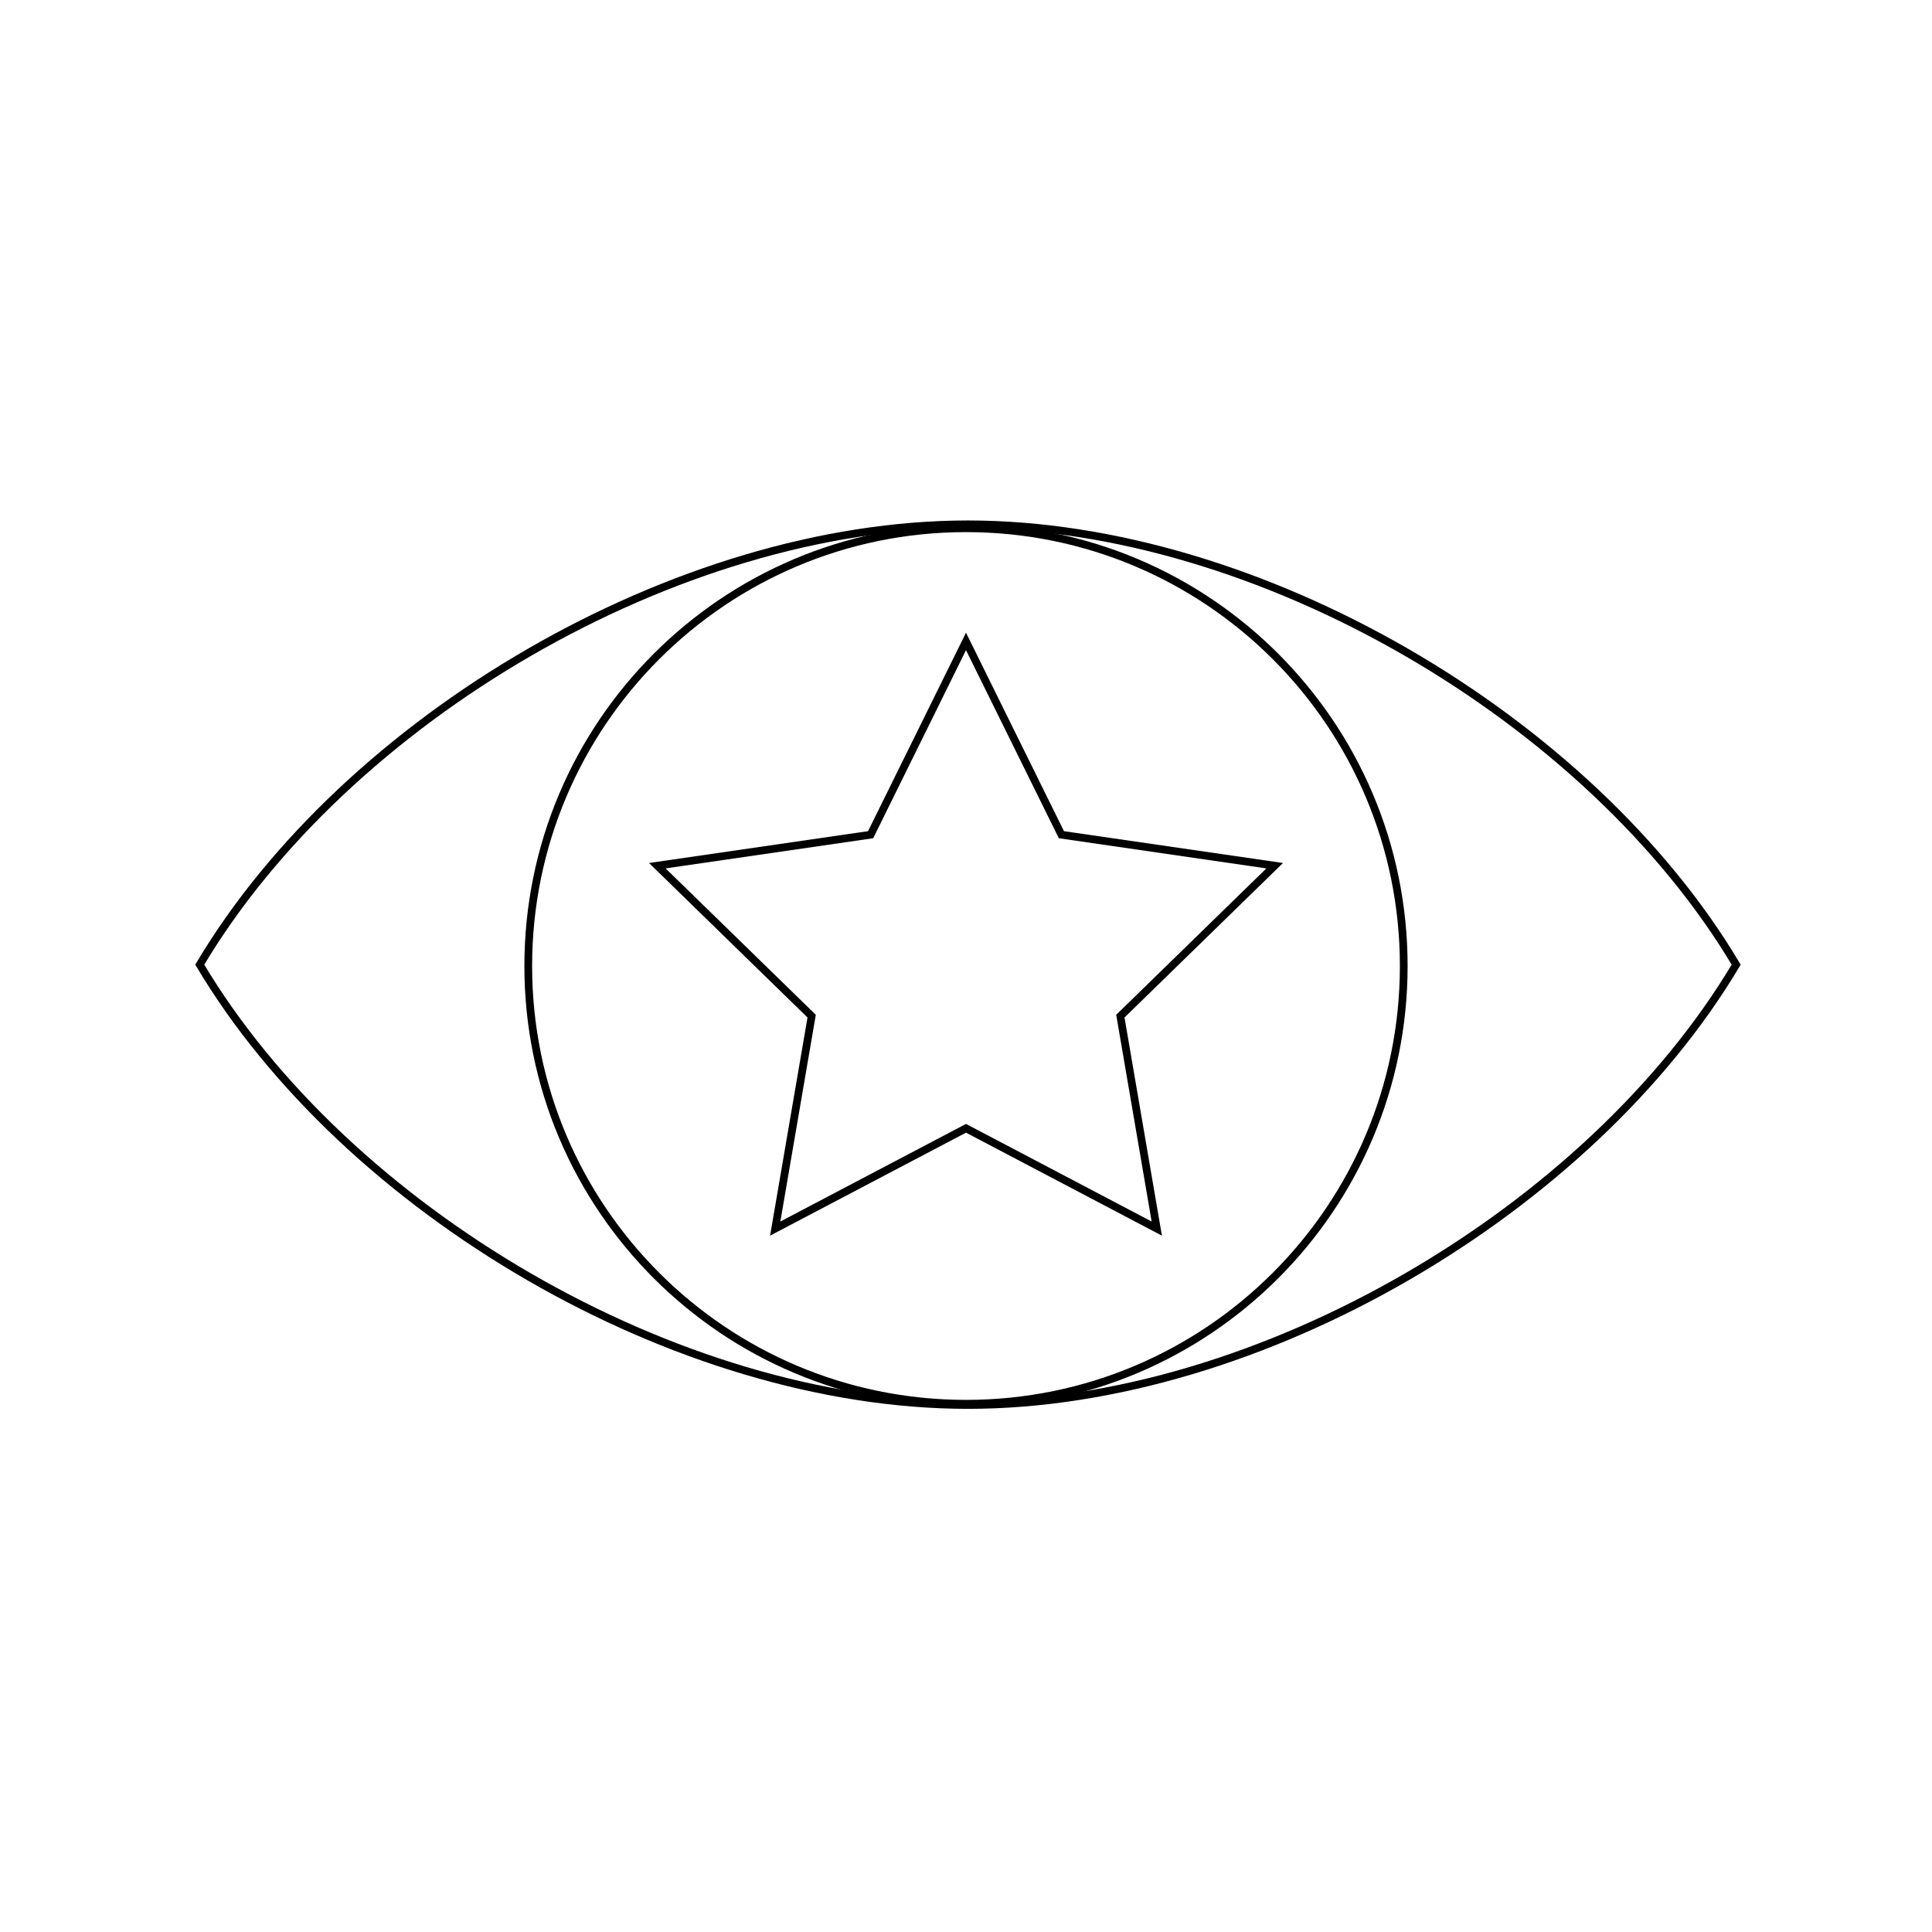
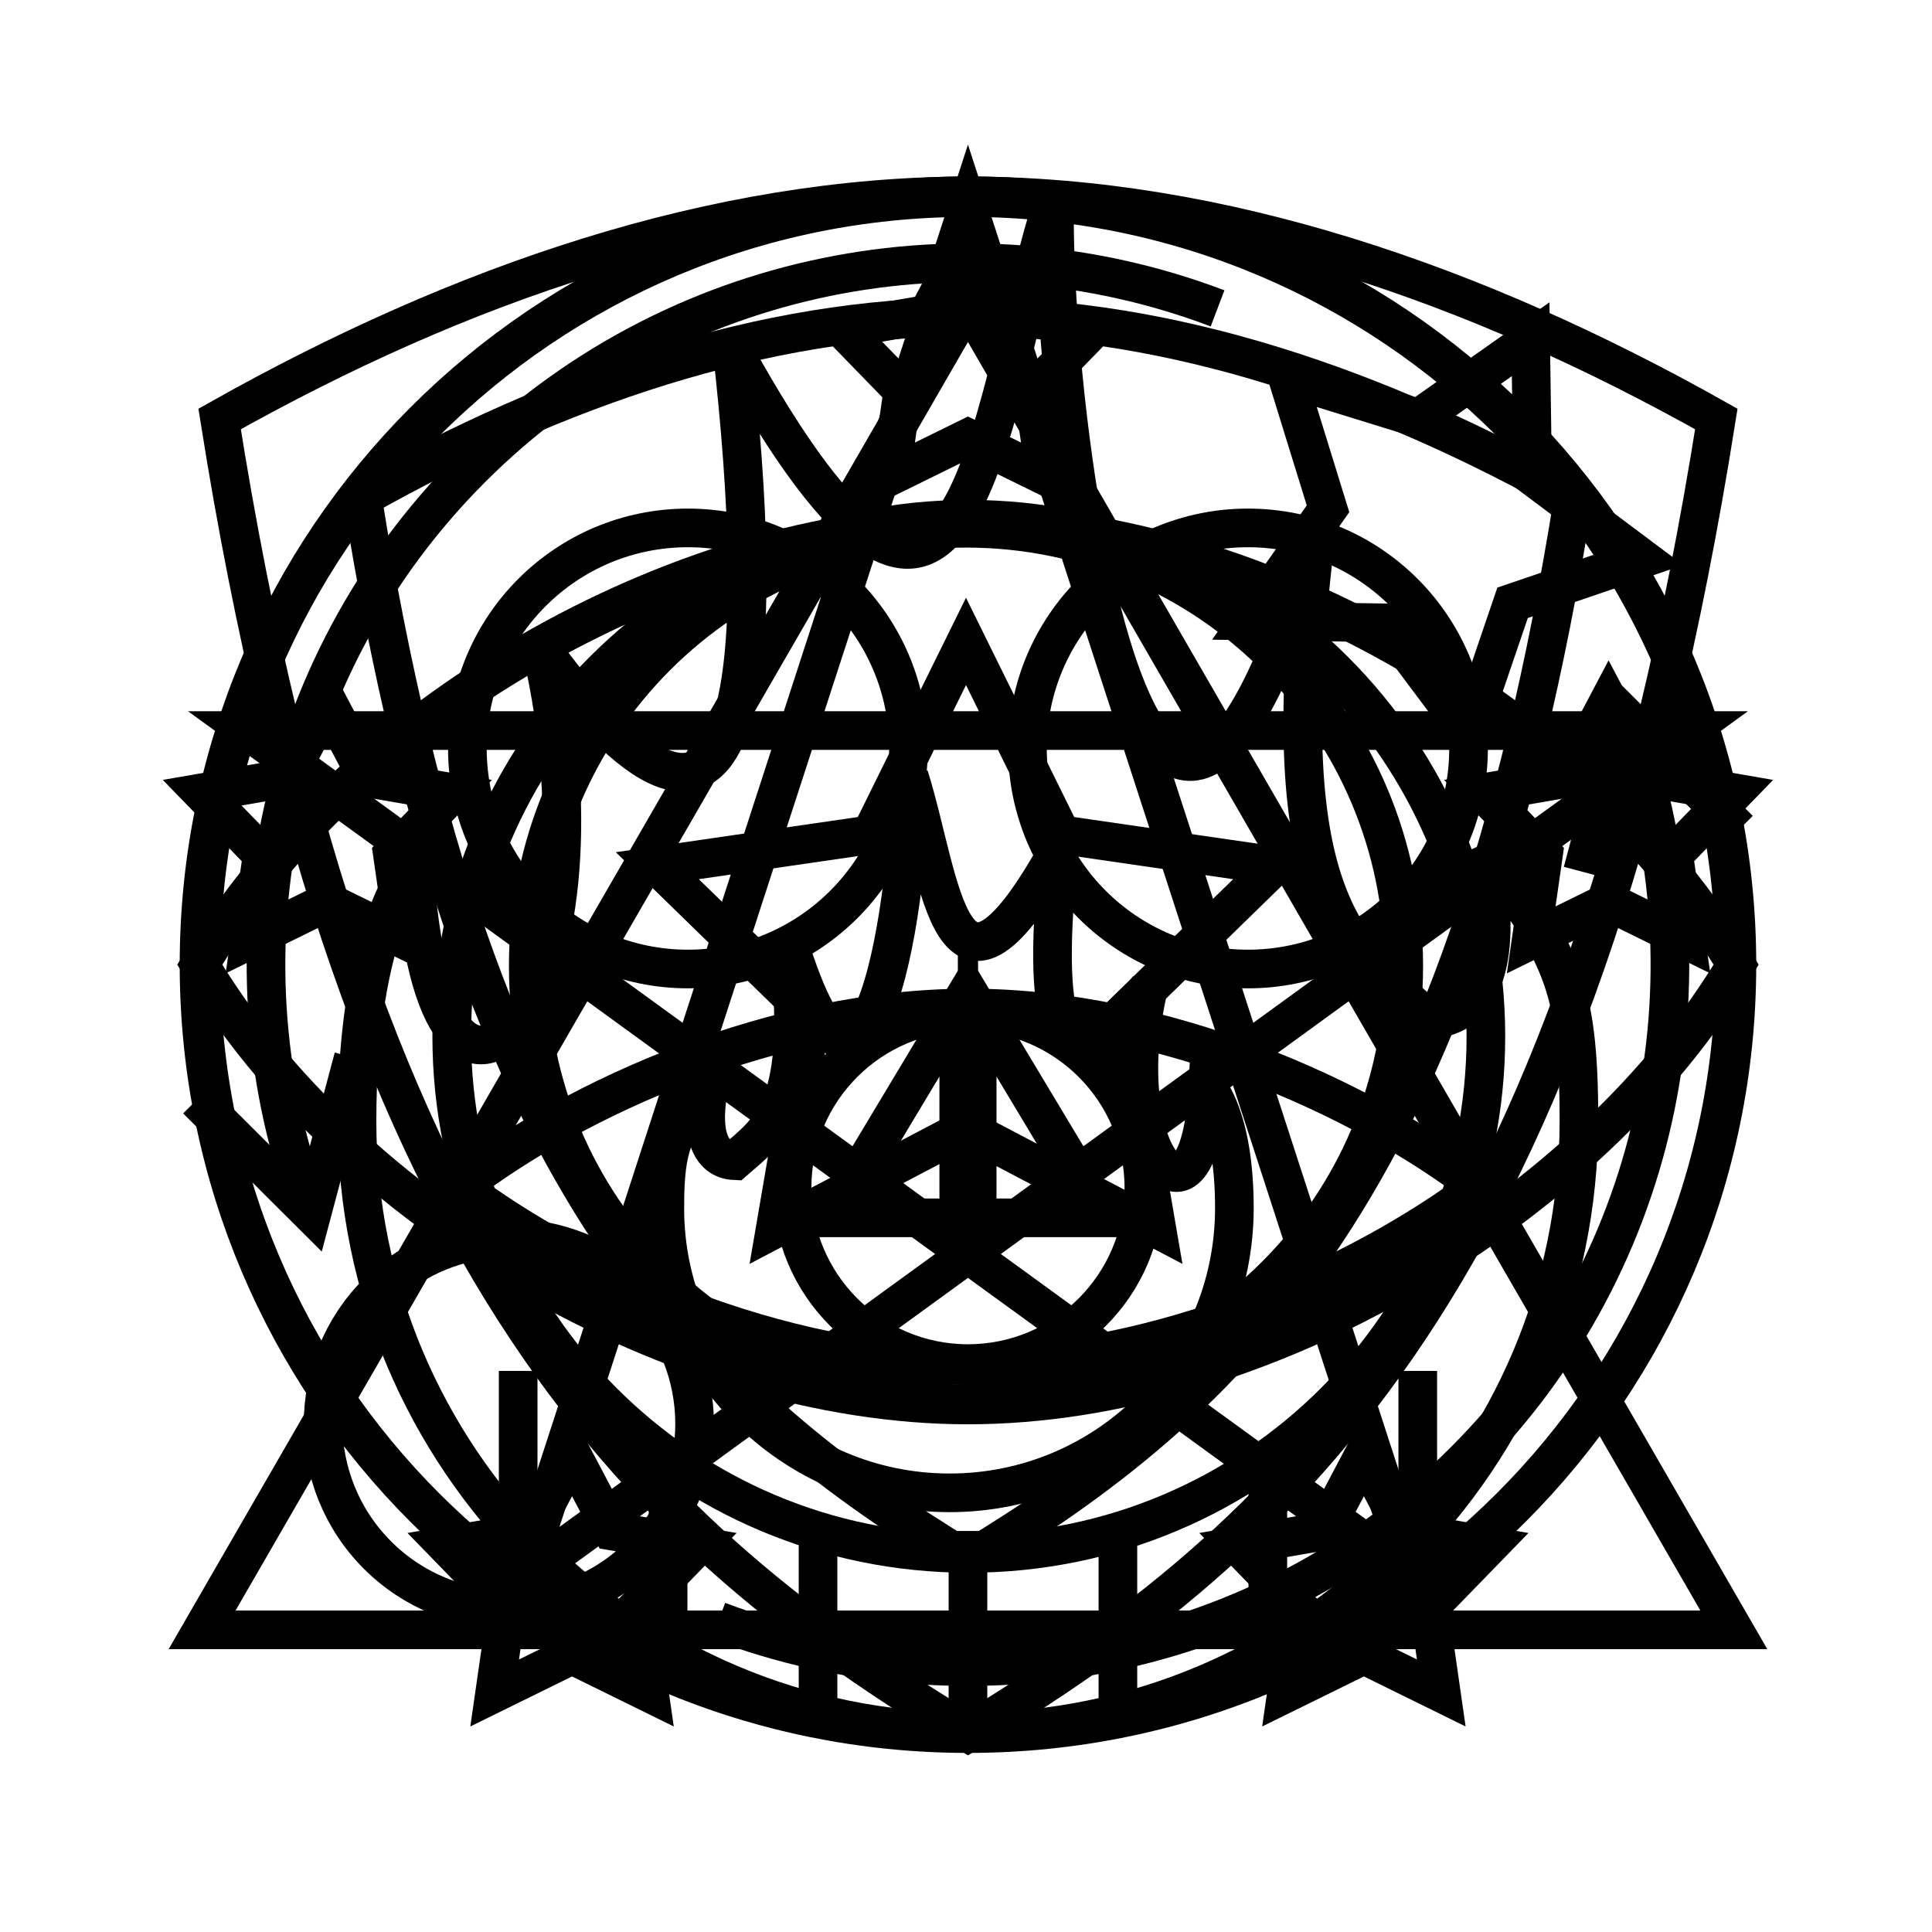
<svg xmlns="http://www.w3.org/2000/svg" width="250" height="250" viewBox="0 0 250 250" id="svg2" version="1.1">
  <defs id="defs4" />
-   <g id="layer2" style="display:none">
-     <path id="path4154" d="m 224.357,210.901 -198.206,0 99.103,-171.651 z" style="fill:none;fill-opacity:0.237;stroke:#000000;stroke-width:1;stroke-miterlimit:4;stroke-dasharray:none;stroke-opacity:1" />
-     <path id="path4170" d="m 148.015,153.685 a 22.761,22.761 0 0 1 -22.761,22.761 22.761,22.761 0 0 1 -22.761,-22.761 22.761,22.761 0 0 1 22.761,-22.761 22.761,22.761 0 0 1 22.761,22.761 z" style="fill:none;fill-opacity:0.237;stroke:#000000;stroke-width:1;stroke-miterlimit:4;stroke-dasharray:none;stroke-opacity:1" />
-     <path style="fill:none;stroke:#000000;stroke-width:1;stroke-linecap:butt;stroke-linejoin:miter;stroke-miterlimit:4;stroke-dasharray:none;stroke-opacity:1" d="m 191.341,153.569 c -15.145,-11.634 -40.856,-23.135 -65.918,-23.135 -25.062,0 -50.772,11.501 -65.918,23.135 15.447,11.634 41.158,23.135 65.918,23.135 24.76,0 50.47,-11.501 65.918,-23.135 z" id="path4172" />
+   <g id="layer2" style="display:inline">
+     <path id="path4154" d="m 224.357,210.901 -198.206,0 99.103,-171.651 z" style="fill:none;fill-opacity:0.237;stroke:#000000;stroke-width:5;stroke-miterlimit:4;stroke-dasharray:none;stroke-opacity:1" />
+     <path id="path4170" d="m 148.015,153.685 a 22.761,22.761 0 0 1 -22.761,22.761 22.761,22.761 0 0 1 -22.761,-22.761 22.761,22.761 0 0 1 22.761,-22.761 22.761,22.761 0 0 1 22.761,22.761 z" style="fill:none;fill-opacity:0.237;stroke:#000000;stroke-width:5;stroke-miterlimit:4;stroke-dasharray:none;stroke-opacity:1" />
+     <path style="fill:none;stroke:#000000;stroke-width:5;stroke-linecap:butt;stroke-linejoin:miter;stroke-miterlimit:4;stroke-dasharray:none;stroke-opacity:1" d="m 191.341,153.569 c -15.145,-11.634 -40.856,-23.135 -65.918,-23.135 -25.062,0 -50.772,11.501 -65.918,23.135 15.447,11.634 41.158,23.135 65.918,23.135 24.76,0 50.47,-11.501 65.918,-23.135 z" id="path4172" />
  </g>
-   <g id="layer3" style="display:none">
-     <path id="path4194" d="M 28.417,54.217 C 59.54,36.689 92.604,25.348 125.254,25.348 c 32.65,0 65.715,11.341 96.838,28.869 C 204.309,166.225 166.488,199.115 125.254,224.218 84.02,199.115 46.2,166.225 28.417,54.217 Z" style="fill:none;fill-opacity:0.237;stroke:#000000;stroke-width:1;stroke-miterlimit:4;stroke-dasharray:none;stroke-opacity:1" />
-     <path style="fill:none;fill-opacity:0.237;stroke:#000000;stroke-width:1;stroke-miterlimit:4;stroke-dasharray:none;stroke-opacity:1" d="M 46.899,64.36 C 72.082,50.177 98.836,41.001 125.254,41.001 c 26.418,0 53.172,9.176 78.355,23.359 C 189.22,154.989 158.618,181.602 125.254,201.914 91.89,181.602 61.289,154.989 46.899,64.36 Z" id="path4196" />
+   <g id="layer3" style="display:inline">
+     <path id="path4194" d="M 28.417,54.217 C 59.54,36.689 92.604,25.348 125.254,25.348 c 32.65,0 65.715,11.341 96.838,28.869 C 204.309,166.225 166.488,199.115 125.254,224.218 84.02,199.115 46.2,166.225 28.417,54.217 Z" style="fill:none;fill-opacity:0.237;stroke:#000000;stroke-width:5;stroke-miterlimit:4;stroke-dasharray:none;stroke-opacity:1" />
+     <path style="fill:none;fill-opacity:0.237;stroke:#000000;stroke-width:5;stroke-miterlimit:4;stroke-dasharray:none;stroke-opacity:1" d="M 46.899,64.36 C 72.082,50.177 98.836,41.001 125.254,41.001 c 26.418,0 53.172,9.176 78.355,23.359 C 189.22,154.989 158.618,181.602 125.254,201.914 91.89,181.602 61.289,154.989 46.899,64.36 Z" id="path4196" />
  </g>
-   <g id="layer4" style="display:none">
-     <path style="fill:none;fill-opacity:0.237;stroke:#000000;stroke-width:1;stroke-miterlimit:4;stroke-dasharray:none;stroke-opacity:1" d="m 192.273,134.1 a 66.91,66.91 0 0 1 -66.91,66.91 66.91,66.91 0 0 1 -66.91,-66.91 66.91,66.91 0 0 1 66.91,-66.91 66.91,66.91 0 0 1 66.91,66.91 z" id="path4665" />
-     <path style="fill:none;fill-opacity:0.237;stroke:#000000;stroke-width:1;stroke-miterlimit:4;stroke-dasharray:none;stroke-opacity:1" d="m 208.15,90.805 5.207,9.868 10.994,1.902 -7.776,8.001 1.588,11.044 -10.013,-4.923 -10.013,4.923 1.588,-11.044 -7.776,-8.001 10.994,-1.902 z" id="path4669" />
-     <path style="fill:none;fill-opacity:0.237;stroke:#000000;stroke-width:1;stroke-miterlimit:4;stroke-dasharray:none;stroke-opacity:1" d="m 176.487,188.254 5.207,9.868 10.994,1.902 -7.776,8.001 1.588,11.044 -10.013,-4.923 -10.013,4.923 1.588,-11.044 -7.776,-8.001 10.994,-1.902 z" id="path4673" />
-     <path style="fill:none;fill-opacity:0.237;stroke:#000000;stroke-width:1;stroke-miterlimit:4;stroke-dasharray:none;stroke-opacity:1" d="m 74.022,188.254 5.207,9.868 10.994,1.902 -7.776,8.001 1.588,11.044 -10.013,-4.923 -10.013,4.923 1.588,-11.044 -7.776,-8.001 10.994,-1.902 z" id="path4675" />
-     <path style="fill:none;fill-opacity:0.237;stroke:#000000;stroke-width:1;stroke-miterlimit:4;stroke-dasharray:none;stroke-opacity:1" d="m 42.359,90.805 5.207,9.868 10.994,1.902 -7.776,8.001 1.588,11.044 -10.013,-4.923 -10.013,4.923 1.588,-11.044 -7.776,-8.001 10.994,-1.902 z" id="path4677" />
-     <path style="fill:none;fill-opacity:0.237;stroke:#000000;stroke-width:1;stroke-miterlimit:4;stroke-dasharray:none;stroke-opacity:1" d="m 125.254,30.786 5.207,9.868 10.994,1.902 -7.776,8.001 1.588,11.044 -10.013,-4.923 -10.013,4.923 1.588,-11.044 -7.776,-8.001 10.994,-1.902 z" id="path4679" />
+   <g id="layer4" style="display:inline">
+     <path style="fill:none;fill-opacity:0.237;stroke:#000000;stroke-width:5;stroke-miterlimit:4;stroke-dasharray:none;stroke-opacity:1" d="m 192.273,134.1 a 66.91,66.91 0 0 1 -66.91,66.91 66.91,66.91 0 0 1 -66.91,-66.91 66.91,66.91 0 0 1 66.91,-66.91 66.91,66.91 0 0 1 66.91,66.91 z" id="path4665" />
+     <path style="fill:none;fill-opacity:0.237;stroke:#000000;stroke-width:5;stroke-miterlimit:4;stroke-dasharray:none;stroke-opacity:1" d="m 208.15,90.805 5.207,9.868 10.994,1.902 -7.776,8.001 1.588,11.044 -10.013,-4.923 -10.013,4.923 1.588,-11.044 -7.776,-8.001 10.994,-1.902 z" id="path4669" />
+     <path style="fill:none;fill-opacity:0.237;stroke:#000000;stroke-width:5;stroke-miterlimit:4;stroke-dasharray:none;stroke-opacity:1" d="m 176.487,188.254 5.207,9.868 10.994,1.902 -7.776,8.001 1.588,11.044 -10.013,-4.923 -10.013,4.923 1.588,-11.044 -7.776,-8.001 10.994,-1.902 z" id="path4673" />
+     <path style="fill:none;fill-opacity:0.237;stroke:#000000;stroke-width:5;stroke-miterlimit:4;stroke-dasharray:none;stroke-opacity:1" d="m 74.022,188.254 5.207,9.868 10.994,1.902 -7.776,8.001 1.588,11.044 -10.013,-4.923 -10.013,4.923 1.588,-11.044 -7.776,-8.001 10.994,-1.902 z" id="path4675" />
+     <path style="fill:none;fill-opacity:0.237;stroke:#000000;stroke-width:5;stroke-miterlimit:4;stroke-dasharray:none;stroke-opacity:1" d="m 42.359,90.805 5.207,9.868 10.994,1.902 -7.776,8.001 1.588,11.044 -10.013,-4.923 -10.013,4.923 1.588,-11.044 -7.776,-8.001 10.994,-1.902 z" id="path4677" />
+     <path style="fill:none;fill-opacity:0.237;stroke:#000000;stroke-width:5;stroke-miterlimit:4;stroke-dasharray:none;stroke-opacity:1" d="m 125.254,30.786 5.207,9.868 10.994,1.902 -7.776,8.001 1.588,11.044 -10.013,-4.923 -10.013,4.923 1.588,-11.044 -7.776,-8.001 10.994,-1.902 z" id="path4679" />
  </g>
-   <g id="layer5" style="display:none">
-     <path style="fill:none;fill-opacity:0.237;stroke:#000000;stroke-width:1;stroke-miterlimit:4;stroke-dasharray:none;stroke-opacity:1" d="M 224.511,124.826 A 99.257,99.257 0 0 1 125.254,224.082 99.257,99.257 0 0 1 25.998,124.826 99.257,99.257 0 0 1 125.254,25.569 99.257,99.257 0 0 1 224.511,124.826 Z" id="path4202" />
-     <path style="fill:none;fill-opacity:0.237;stroke:#000000;stroke-width:1;stroke-miterlimit:4;stroke-dasharray:none;stroke-opacity:1" d="M 117.556,96.85 A 28.539,28.539 0 0 1 89.018,125.389 28.539,28.539 0 0 1 60.479,96.85 28.539,28.539 0 0 1 89.018,68.311 28.539,28.539 0 0 1 117.556,96.85 Z" id="path4204" />
-     <path style="fill:none;fill-opacity:0.237;stroke:#000000;stroke-width:1;stroke-miterlimit:4;stroke-dasharray:none;stroke-opacity:1" d="M 190.03,96.85 A 28.539,28.539 0 0 1 161.491,125.389 28.539,28.539 0 0 1 132.952,96.85 28.539,28.539 0 0 1 161.491,68.311 28.539,28.539 0 0 1 190.03,96.85 Z" id="circle4212" />
-     <path style="fill:none;stroke:#000000;stroke-width:1;stroke-linecap:butt;stroke-linejoin:miter;stroke-miterlimit:4;stroke-dasharray:none;stroke-opacity:1" d="m 67.05,205.185 0,-27.788" id="path4206" />
-     <path style="fill:none;stroke:#000000;stroke-width:1;stroke-linecap:butt;stroke-linejoin:miter;stroke-miterlimit:4;stroke-dasharray:none;stroke-opacity:1" d="m 105.853,222.261 0,-25.91" id="path4208" />
-     <path id="path4210" d="m 125.254,224.019 0,-25.91" style="fill:none;stroke:#000000;stroke-width:1;stroke-linecap:butt;stroke-linejoin:miter;stroke-miterlimit:4;stroke-dasharray:none;stroke-opacity:1" />
-     <path id="path4235" d="m 86.452,216.011 0,-25.91" style="fill:none;stroke:#000000;stroke-width:1;stroke-linecap:butt;stroke-linejoin:miter;stroke-miterlimit:4;stroke-dasharray:none;stroke-opacity:1" />
-     <path id="path4245" d="m 183.459,205.185 0,-27.788" style="fill:none;stroke:#000000;stroke-width:1;stroke-linecap:butt;stroke-linejoin:miter;stroke-miterlimit:4;stroke-dasharray:none;stroke-opacity:1" />
-     <path id="path4247" d="m 144.656,222.261 0,-25.91" style="fill:none;stroke:#000000;stroke-width:1;stroke-linecap:butt;stroke-linejoin:miter;stroke-miterlimit:4;stroke-dasharray:none;stroke-opacity:1" />
-     <path style="fill:none;stroke:#000000;stroke-width:1;stroke-linecap:butt;stroke-linejoin:miter;stroke-miterlimit:4;stroke-dasharray:none;stroke-opacity:1" d="m 164.057,216.011 0,-25.91" id="path4251" />
-     <path style="fill:none;stroke:#000000;stroke-width:1px;stroke-linecap:butt;stroke-linejoin:miter;stroke-opacity:1" d="m 126.447,157.586 16.391,0 -16.391,-27.31 z" id="path4854" />
-     <path id="path4856" d="m 124.062,157.586 -16.391,0 16.391,-27.31 z" style="fill:none;stroke:#000000;stroke-width:1px;stroke-linecap:butt;stroke-linejoin:miter;stroke-opacity:1" />
+   <g id="layer5" style="display:inline">
+     <path style="fill:none;fill-opacity:0.237;stroke:#000000;stroke-width:5;stroke-miterlimit:4;stroke-dasharray:none;stroke-opacity:1" d="M 224.511,124.826 A 99.257,99.257 0 0 1 125.254,224.082 99.257,99.257 0 0 1 25.998,124.826 99.257,99.257 0 0 1 125.254,25.569 99.257,99.257 0 0 1 224.511,124.826 Z" id="path4202" />
+     <path style="fill:none;fill-opacity:0.237;stroke:#000000;stroke-width:5;stroke-miterlimit:4;stroke-dasharray:none;stroke-opacity:1" d="M 117.556,96.85 A 28.539,28.539 0 0 1 89.018,125.389 28.539,28.539 0 0 1 60.479,96.85 28.539,28.539 0 0 1 89.018,68.311 28.539,28.539 0 0 1 117.556,96.85 Z" id="path4204" />
+     <path style="fill:none;fill-opacity:0.237;stroke:#000000;stroke-width:5;stroke-miterlimit:4;stroke-dasharray:none;stroke-opacity:1" d="M 190.03,96.85 A 28.539,28.539 0 0 1 161.491,125.389 28.539,28.539 0 0 1 132.952,96.85 28.539,28.539 0 0 1 161.491,68.311 28.539,28.539 0 0 1 190.03,96.85 Z" id="circle4212" />
+     <path style="fill:none;stroke:#000000;stroke-width:5;stroke-linecap:butt;stroke-linejoin:miter;stroke-miterlimit:4;stroke-dasharray:none;stroke-opacity:1" d="m 67.05,205.185 0,-27.788" id="path4206" />
+     <path style="fill:none;stroke:#000000;stroke-width:5;stroke-linecap:butt;stroke-linejoin:miter;stroke-miterlimit:4;stroke-dasharray:none;stroke-opacity:1" d="m 105.853,222.261 0,-25.91" id="path4208" />
+     <path id="path4210" d="m 125.254,224.019 0,-25.91" style="fill:none;stroke:#000000;stroke-width:5;stroke-linecap:butt;stroke-linejoin:miter;stroke-miterlimit:4;stroke-dasharray:none;stroke-opacity:1" />
+     <path id="path4235" d="m 86.452,216.011 0,-25.91" style="fill:none;stroke:#000000;stroke-width:5;stroke-linecap:butt;stroke-linejoin:miter;stroke-miterlimit:4;stroke-dasharray:none;stroke-opacity:1" />
+     <path id="path4245" d="m 183.459,205.185 0,-27.788" style="fill:none;stroke:#000000;stroke-width:5;stroke-linecap:butt;stroke-linejoin:miter;stroke-miterlimit:4;stroke-dasharray:none;stroke-opacity:1" />
+     <path id="path4247" d="m 144.656,222.261 0,-25.91" style="fill:none;stroke:#000000;stroke-width:5;stroke-linecap:butt;stroke-linejoin:miter;stroke-miterlimit:4;stroke-dasharray:none;stroke-opacity:1" />
+     <path style="fill:none;stroke:#000000;stroke-width:5;stroke-linecap:butt;stroke-linejoin:miter;stroke-miterlimit:4;stroke-dasharray:none;stroke-opacity:1" d="m 164.057,216.011 0,-25.91" id="path4251" />
+     <path style="fill:none;stroke:#000000;stroke-width:5;stroke-linecap:butt;stroke-linejoin:miter;stroke-opacity:1;stroke-miterlimit:4;stroke-dasharray:none" d="m 126.447,157.586 16.391,0 -16.391,-27.31 z" id="path4854" />
+     <path id="path4856" d="m 124.062,157.586 -16.391,0 16.391,-27.31 z" style="fill:none;stroke:#000000;stroke-width:5;stroke-linecap:butt;stroke-linejoin:miter;stroke-opacity:1;stroke-miterlimit:4;stroke-dasharray:none" />
  </g>
  <g id="layer6" style="display:inline">
-     <g id="g4862">
-       <path style="fill:none;fill-opacity:0.237;stroke:#000000;stroke-width:1;stroke-miterlimit:4;stroke-dasharray:none;stroke-opacity:1" d="M 181.644,125 A 56.644,56.644 0 0 1 125,181.644 56.644,56.644 0 0 1 68.356,125 56.644,56.644 0 0 1 125,68.356 56.644,56.644 0 0 1 181.644,125 Z" id="circle4271" />
-       <path id="path4287" d="m 125.254,181.804 c -37.793,0 -80.51,-25.233 -99.405,-56.978 18.895,-31.745 61.612,-56.978 99.405,-56.978 37.793,0 80.51,25.233 99.405,56.978 -18.895,31.745 -61.612,56.978 -99.405,56.978 z" style="fill:none;stroke:#000000;stroke-width:1;stroke-linecap:butt;stroke-linejoin:miter;stroke-miterlimit:4;stroke-dasharray:none;stroke-opacity:1" />
-       <path style="fill:none;fill-opacity:0.237;stroke:#000000;stroke-width:1;stroke-miterlimit:4;stroke-dasharray:none;stroke-opacity:1" d="m 125,82.999 12.344,25.011 27.601,4.011 -19.972,19.468 4.715,27.49 L 125,146 l -24.687,12.979 4.715,-27.49 -19.972,-19.468 27.601,-4.011 z" id="path4289" />
+     <g id="g4862" style="stroke-width:5;stroke-miterlimit:4;stroke-dasharray:none">
+       <path style="fill:none;fill-opacity:0.237;stroke:#000000;stroke-width:5;stroke-miterlimit:4;stroke-dasharray:none;stroke-opacity:1" d="M 181.644,125 A 56.644,56.644 0 0 1 125,181.644 56.644,56.644 0 0 1 68.356,125 56.644,56.644 0 0 1 125,68.356 56.644,56.644 0 0 1 181.644,125 Z" id="circle4271" />
+       <path id="path4287" d="m 125.254,181.804 c -37.793,0 -80.51,-25.233 -99.405,-56.978 18.895,-31.745 61.612,-56.978 99.405,-56.978 37.793,0 80.51,25.233 99.405,56.978 -18.895,31.745 -61.612,56.978 -99.405,56.978 z" style="fill:none;stroke:#000000;stroke-width:5;stroke-linecap:butt;stroke-linejoin:miter;stroke-miterlimit:4;stroke-dasharray:none;stroke-opacity:1" />
+       <path style="fill:none;fill-opacity:0.237;stroke:#000000;stroke-width:5;stroke-miterlimit:4;stroke-dasharray:none;stroke-opacity:1" d="m 125,82.999 12.344,25.011 27.601,4.011 -19.972,19.468 4.715,27.49 L 125,146 l -24.687,12.979 4.715,-27.49 -19.972,-19.468 27.601,-4.011 z" id="path4289" />
    </g>
  </g>
-   <g id="layer7" style="display:none">
-     <path style="fill:none;stroke:#000000;stroke-width:1;stroke-linecap:butt;stroke-linejoin:miter;stroke-miterlimit:4;stroke-dasharray:none;stroke-opacity:1" d="M 182.871,204.129 125.254,26.802 67.637,204.129 218.48,94.535 l -186.452,1e-5 z" id="path4158" />
-     <path style="fill:none;fill-opacity:0.237;stroke:#000000;stroke-width:1;stroke-miterlimit:4;stroke-dasharray:none;stroke-opacity:1" d="M 224.756,124.826 A 99.501,99.501 0 0 1 125.254,224.327 99.501,99.501 0 0 1 25.753,124.826 99.501,99.501 0 0 1 125.254,25.325 99.501,99.501 0 0 1 224.756,124.826 Z" id="path4164" />
+   <g id="layer7" style="display:inline">
+     <path style="fill:none;stroke:#000000;stroke-width:5;stroke-linecap:butt;stroke-linejoin:miter;stroke-miterlimit:4;stroke-dasharray:none;stroke-opacity:1" d="M 182.871,204.129 125.254,26.802 67.637,204.129 218.48,94.535 l -186.452,1e-5 z" id="path4158" />
+     <path style="fill:none;fill-opacity:0.237;stroke:#000000;stroke-width:5;stroke-miterlimit:4;stroke-dasharray:none;stroke-opacity:1" d="M 224.756,124.826 A 99.501,99.501 0 0 1 125.254,224.327 99.501,99.501 0 0 1 25.753,124.826 99.501,99.501 0 0 1 125.254,25.325 99.501,99.501 0 0 1 224.756,124.826 Z" id="path4164" />
  </g>
-   <g id="layer8" style="display:none">
-     <path style="fill:none;fill-opacity:0.237;stroke:#000000;stroke-width:1;stroke-miterlimit:4;stroke-dasharray:none;stroke-opacity:1" d="m 204.313,145.051 c -3e-5,43.663 -35.396,79.058 -79.058,79.058 -43.663,0 -79.058,-35.395 -79.058,-79.058 -1.6e-5,-25.121 7.402,-33.237 7.402,-33.237 2.558,45.766 27.143,17.944 16.416,-27.939 28.277,38.902 29.074,-0.332 24.695,-38.81 30.605,55.542 32.568,9.338 41.767,-19.873 -0.743,30.689 11.627,117.39 33.61,45.662 -5.441,46.324 4.785,52.23 14.876,61.056 6.818,-0.302 9.882,-7.613 6.807,-22.031 10.11,13.282 12.543,17.191 12.543,35.171 z" id="path4315" />
-     <path id="path4318" d="m 86.024,156.32 c 1.6e-5,20.353 16.499,36.852 36.852,36.852 20.353,0 36.852,-16.499 36.852,-36.852 2e-5,-11.71 -3.45,-15.493 -3.45,-15.493 -1.192,21.333 -12.652,8.364 -7.652,-13.024 -13.181,18.134 -13.553,-0.155 -11.511,-18.091 -14.266,25.89 -15.181,4.353 -19.469,-9.264 0.346,14.305 -5.42,54.72 -15.667,21.285 2.536,21.594 -2.23,24.347 -6.934,28.461 -3.178,-0.14 -4.606,-3.549 -3.173,-10.269 -4.713,6.191 -5.847,8.014 -5.847,16.395 z" style="fill:none;fill-opacity:0.237;stroke:#000000;stroke-width:1;stroke-miterlimit:4;stroke-dasharray:none;stroke-opacity:1" />
+   <g id="layer8" style="display:inline">
+     <path style="fill:none;fill-opacity:0.237;stroke:#000000;stroke-width:5;stroke-miterlimit:4;stroke-dasharray:none;stroke-opacity:1" d="m 204.313,145.051 c -3e-5,43.663 -35.396,79.058 -79.058,79.058 -43.663,0 -79.058,-35.395 -79.058,-79.058 -1.6e-5,-25.121 7.402,-33.237 7.402,-33.237 2.558,45.766 27.143,17.944 16.416,-27.939 28.277,38.902 29.074,-0.332 24.695,-38.81 30.605,55.542 32.568,9.338 41.767,-19.873 -0.743,30.689 11.627,117.39 33.61,45.662 -5.441,46.324 4.785,52.23 14.876,61.056 6.818,-0.302 9.882,-7.613 6.807,-22.031 10.11,13.282 12.543,17.191 12.543,35.171 z" id="path4315" />
+     <path id="path4318" d="m 86.024,156.32 c 1.6e-5,20.353 16.499,36.852 36.852,36.852 20.353,0 36.852,-16.499 36.852,-36.852 2e-5,-11.71 -3.45,-15.493 -3.45,-15.493 -1.192,21.333 -12.652,8.364 -7.652,-13.024 -13.181,18.134 -13.553,-0.155 -11.511,-18.091 -14.266,25.89 -15.181,4.353 -19.469,-9.264 0.346,14.305 -5.42,54.72 -15.667,21.285 2.536,21.594 -2.23,24.347 -6.934,28.461 -3.178,-0.14 -4.606,-3.549 -3.173,-10.269 -4.713,6.191 -5.847,8.014 -5.847,16.395 z" style="fill:none;fill-opacity:0.237;stroke:#000000;stroke-width:5;stroke-miterlimit:4;stroke-dasharray:none;stroke-opacity:1" />
  </g>
-   <g id="layer9" style="display:none">
-     <path style="fill:none;fill-opacity:0.237;stroke:#000000;stroke-width:1;stroke-miterlimit:4;stroke-dasharray:none;stroke-opacity:1" d="m 82.84,201.23 a 24.034,24.034 0 0 1 -33.99,0 24.034,24.034 0 0 1 3e-6,-33.99 24.034,24.034 0 0 1 33.99,-1e-5 24.034,24.034 0 0 1 4e-6,33.99 z" id="path4324" />
-     <path style="fill:none;fill-opacity:0.237;stroke:#000000;stroke-width:1;stroke-miterlimit:4;stroke-dasharray:none;stroke-opacity:1" d="m 166.601,48.879 16.957,5.244 14.506,-10.227 0.253,17.747 14.209,10.636 -16.8,5.725 -5.725,16.8 -10.636,-14.209 -17.747,-0.253 10.227,-14.506 z" id="path4326" />
-     <path id="path4331" d="m 210.176,92.527 c 12.303,32.404 5.405,70.431 -20.692,96.529 -26.098,26.098 -64.125,32.995 -96.529,20.692" style="fill:none;fill-opacity:0.237;stroke:#000000;stroke-width:1;stroke-miterlimit:4;stroke-dasharray:none;stroke-opacity:1" />
-     <path style="fill:none;fill-opacity:0.237;stroke:#000000;stroke-width:1;stroke-miterlimit:4;stroke-dasharray:none;stroke-opacity:1" d="m 204.776,112.811 5.4,-20.284 14.867,14.818" id="path4633" />
-     <path style="fill:none;fill-opacity:0.237;stroke:#000000;stroke-width:1;stroke-miterlimit:4;stroke-dasharray:none;stroke-opacity:1" d="M 40.332,157.125 C 28.03,124.721 34.927,86.694 61.025,60.596 87.123,34.499 125.15,27.601 157.553,39.904" id="path4642" />
-     <path id="path4644" d="M 45.732,136.841 40.332,157.125 25.466,142.307" style="fill:none;fill-opacity:0.237;stroke:#000000;stroke-width:1;stroke-miterlimit:4;stroke-dasharray:none;stroke-opacity:1" />
+   <g id="layer9" style="display:inline">
+     <path style="fill:none;fill-opacity:0.237;stroke:#000000;stroke-width:5;stroke-miterlimit:4;stroke-dasharray:none;stroke-opacity:1" d="m 82.84,201.23 a 24.034,24.034 0 0 1 -33.99,0 24.034,24.034 0 0 1 3e-6,-33.99 24.034,24.034 0 0 1 33.99,-1e-5 24.034,24.034 0 0 1 4e-6,33.99 z" id="path4324" />
+     <path style="fill:none;fill-opacity:0.237;stroke:#000000;stroke-width:5;stroke-miterlimit:4;stroke-dasharray:none;stroke-opacity:1" d="m 166.601,48.879 16.957,5.244 14.506,-10.227 0.253,17.747 14.209,10.636 -16.8,5.725 -5.725,16.8 -10.636,-14.209 -17.747,-0.253 10.227,-14.506 z" id="path4326" />
+     <path id="path4331" d="m 210.176,92.527 c 12.303,32.404 5.405,70.431 -20.692,96.529 -26.098,26.098 -64.125,32.995 -96.529,20.692" style="fill:none;fill-opacity:0.237;stroke:#000000;stroke-width:5;stroke-miterlimit:4;stroke-dasharray:none;stroke-opacity:1" />
+     <path style="fill:none;fill-opacity:0.237;stroke:#000000;stroke-width:5;stroke-miterlimit:4;stroke-dasharray:none;stroke-opacity:1" d="m 204.776,112.811 5.4,-20.284 14.867,14.818" id="path4633" />
+     <path style="fill:none;fill-opacity:0.237;stroke:#000000;stroke-width:5;stroke-miterlimit:4;stroke-dasharray:none;stroke-opacity:1" d="M 40.332,157.125 C 28.03,124.721 34.927,86.694 61.025,60.596 87.123,34.499 125.15,27.601 157.553,39.904" id="path4642" />
+     <path id="path4644" d="M 45.732,136.841 40.332,157.125 25.466,142.307" style="fill:none;fill-opacity:0.237;stroke:#000000;stroke-width:5;stroke-miterlimit:4;stroke-dasharray:none;stroke-opacity:1" />
  </g>
</svg>
